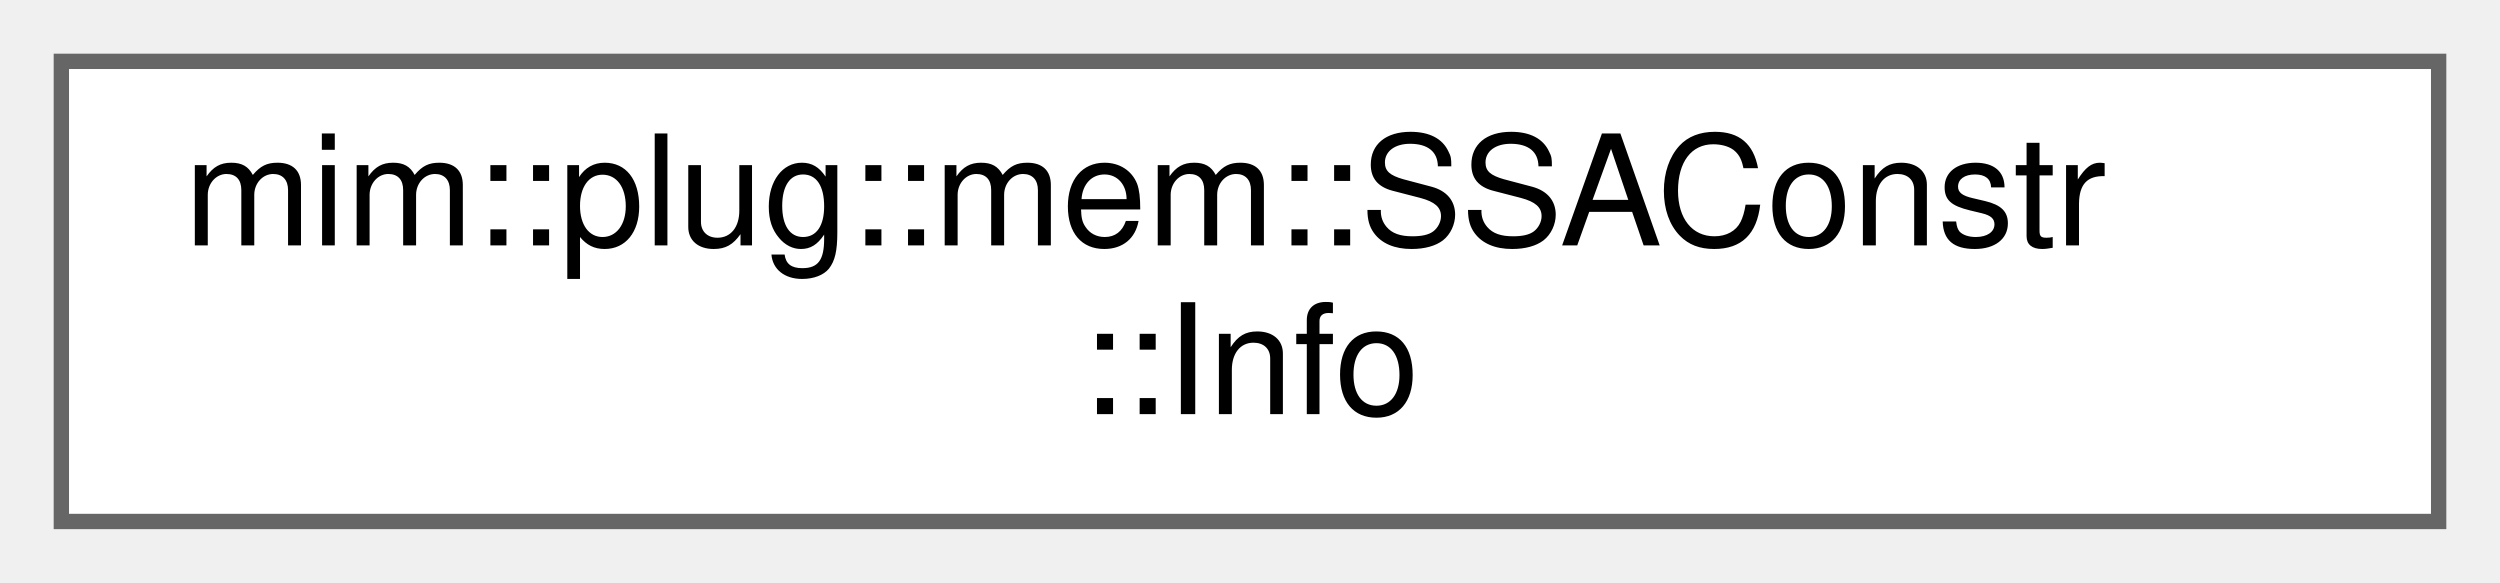
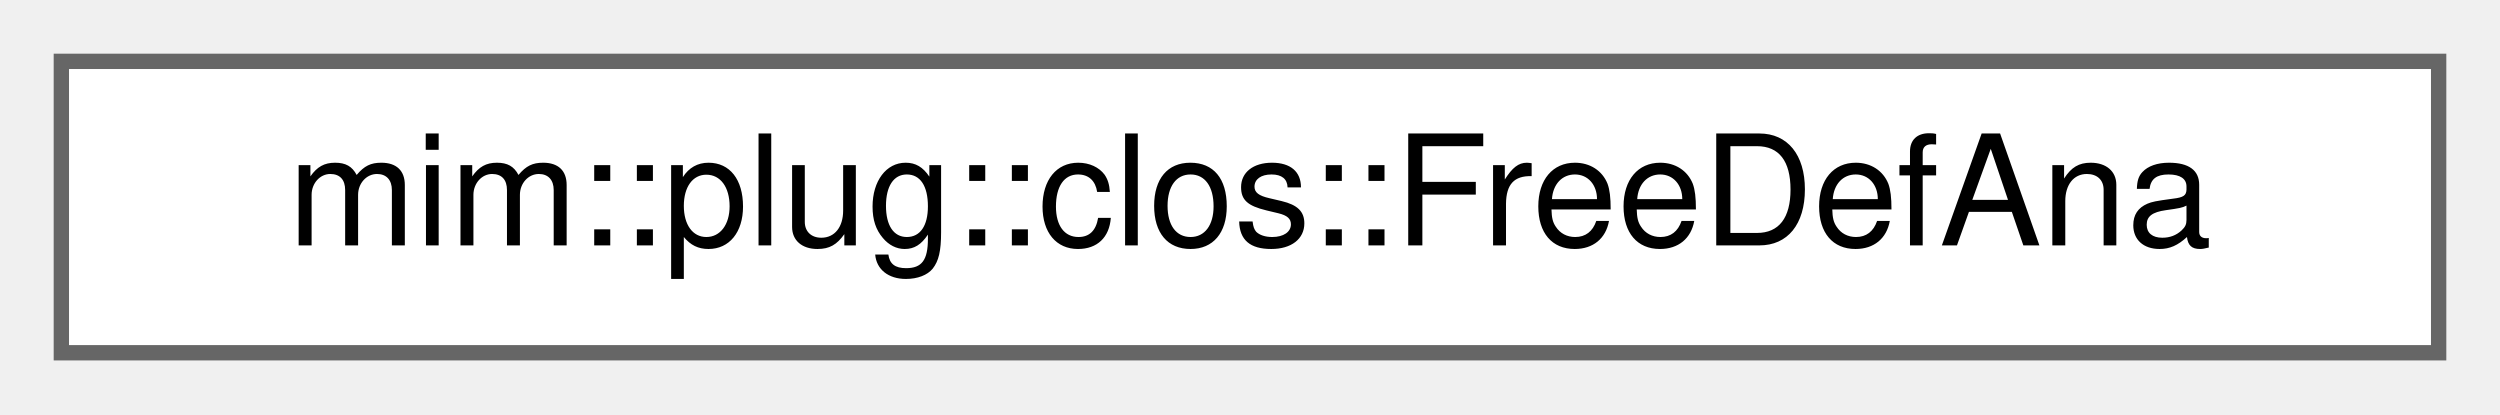
- <svg xmlns="http://www.w3.org/2000/svg" xmlns:xlink="http://www.w3.org/1999/xlink" width="163pt" height="38pt" viewBox="0.00 0.00 163.00 38.00">
-   <g id="graph0" class="graph" transform="scale(1 1) rotate(0) translate(4 34)">
+ <svg xmlns="http://www.w3.org/2000/svg" xmlns:xlink="http://www.w3.org/1999/xlink" width="163pt" height="27pt" viewBox="0.00 0.00 163.00 27.00">
+   <g id="graph0" class="graph" transform="scale(1 1) rotate(0) translate(4 23)">
    <g id="Node000000" class="node">
      <g id="a_Node000000">
-         <a xlink:href="classmim_1_1plug_1_1mem_1_1SSAConstr.html#structmim_1_1plug_1_1mem_1_1SSAConstr_1_1Info" target="_top" xlink:title=" ">
-           <polygon fill="white" stroke="#666666" points="155,-30 0,-30 0,0 155,0 155,-30" />
-           <text text-anchor="start" x="8" y="-18" font-family="Helvetica,sans-Serif" font-size="10.00">mim::plug::mem::SSAConstr</text>
-           <text text-anchor="middle" x="77.5" y="-7" font-family="Helvetica,sans-Serif" font-size="10.00">::Info</text>
+         <a xlink:href="classmim_1_1plug_1_1clos_1_1FreeDefAna.html" target="_top" xlink:title="Transitively compute free Def's on demand.">
+           <polygon fill="white" stroke="#666666" points="155,-19 0,-19 0,0 155,0 155,-19" />
+           <text text-anchor="middle" x="77.5" y="-7" font-family="Helvetica,sans-Serif" font-size="10.00">mim::plug::clos::FreeDefAna</text>
        </a>
      </g>
    </g>
  </g>
</svg>
